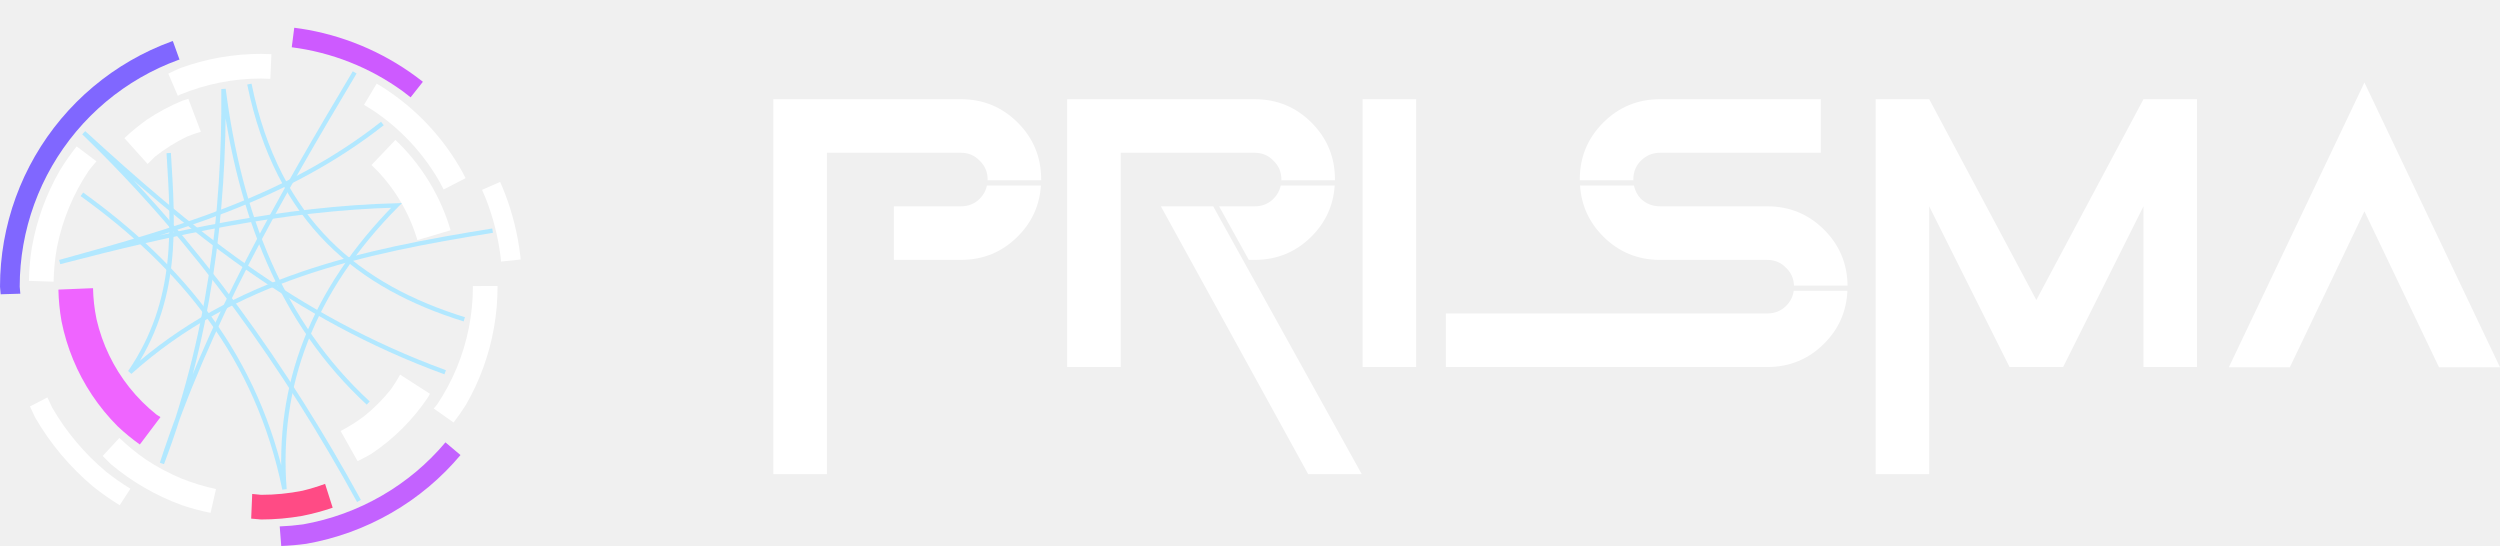
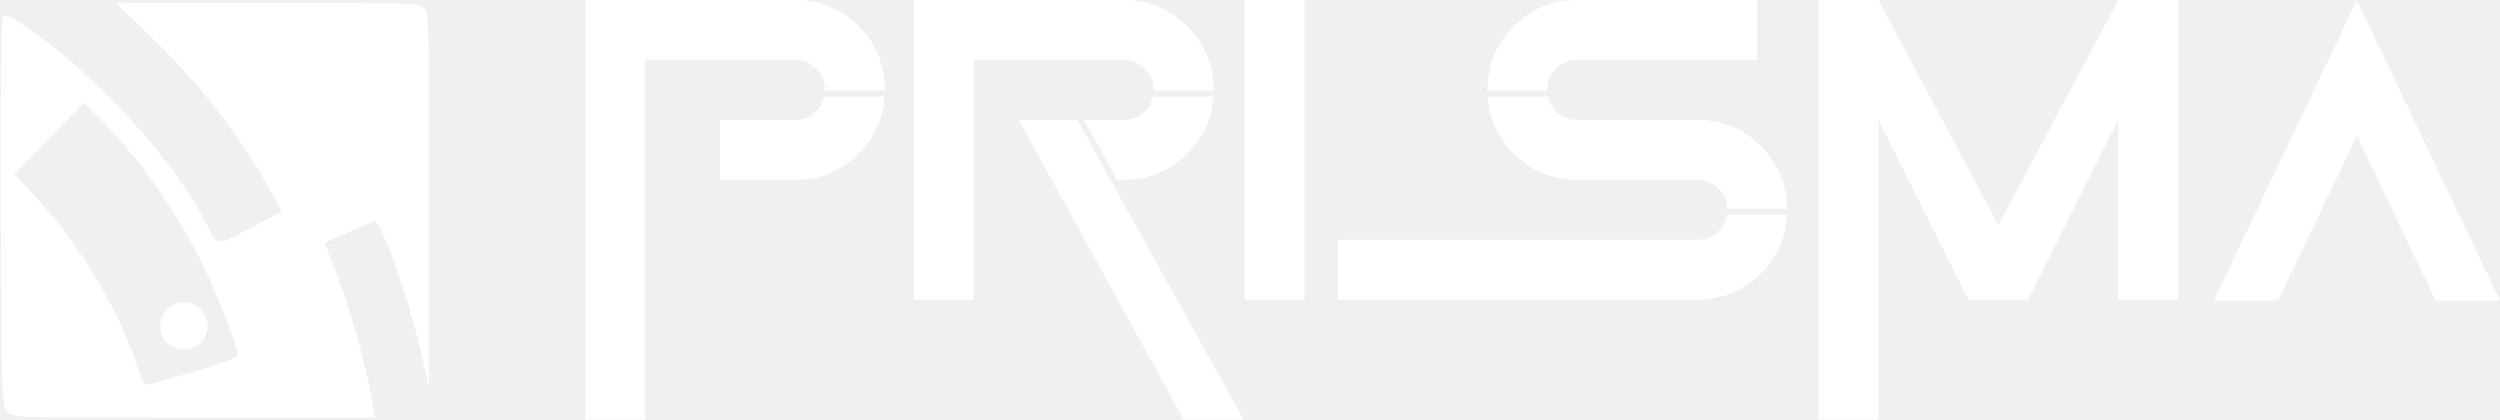
- <svg xmlns="http://www.w3.org/2000/svg" width="456.334mm" height="99.661mm" viewBox="0 0 456.334 99.661" version="1.1" id="svg1">
+ <svg xmlns="http://www.w3.org/2000/svg" xmlns:xlink="http://www.w3.org/1999/xlink" width="593.852mm" height="99.661mm" viewBox="0 0 593.852 99.661" version="1.1" id="svg1" xml:space="preserve">
  <defs id="defs1">
    <clipPath clipPathUnits="userSpaceOnUse" id="clipPath13">
      <path style="fill:none;stroke:#000000;stroke-width:0.265px;stroke-linecap:butt;stroke-linejoin:miter;stroke-opacity:1" d="m 539.454,212.771 82.8,22.582 1.004,83.804 18.065,23.084 1.505,33.622 -73.767,-9.535 -40.647,-57.207 10.538,-24.589 z" id="path13" />
    </clipPath>
    <clipPath clipPathUnits="userSpaceOnUse" id="clipPath1">
      <path style="fill:none;stroke:#000000;stroke-width:0.265px;stroke-linecap:butt;stroke-linejoin:miter;stroke-opacity:1" d="m 539.454,212.771 82.8,22.582 1.004,83.804 18.065,23.084 1.505,33.622 -73.767,-9.535 -40.647,-57.207 10.538,-24.589 z" id="path1" />
    </clipPath>
    <clipPath clipPathUnits="userSpaceOnUse" id="clipPath2">
      <path style="fill:none;stroke:#000000;stroke-width:0.265px;stroke-linecap:butt;stroke-linejoin:miter;stroke-opacity:1" d="m 539.454,212.771 82.8,22.582 1.004,83.804 18.065,23.084 1.505,33.622 -73.767,-9.535 -40.647,-57.207 10.538,-24.589 z" id="path2" />
    </clipPath>
    <clipPath clipPathUnits="userSpaceOnUse" id="clipPath12">
      <rect style="fill:none;stroke:#000000;stroke-width:1;stroke-linecap:round" id="rect12" width="98.356" height="166.603" x="441.098" y="212.771" ry="0.38" />
    </clipPath>
    <clipPath clipPathUnits="userSpaceOnUse" id="clipPath3">
      <rect style="fill:none;stroke:#000000;stroke-width:1;stroke-linecap:round" id="rect2" width="98.356" height="166.603" x="441.098" y="212.771" ry="0.38" />
    </clipPath>
    <clipPath clipPathUnits="userSpaceOnUse" id="clipPath14">
      <path style="fill:none;stroke:#000000;stroke-width:0.265px;stroke-linecap:butt;stroke-linejoin:miter;stroke-opacity:1" d="m 647.847,232.342 1.505,101.869 -34.625,-24.087 8.531,-40.145 -0.502,-50.684 z" id="path15" />
    </clipPath>
    <clipPath clipPathUnits="userSpaceOnUse" id="clipPath16">
      <path style="fill:none;stroke:#000000;stroke-width:0.265px;stroke-linecap:butt;stroke-linejoin:miter;stroke-opacity:1" d="m 764.77,218.291 7.025,78.785 -21.578,51.185 -107.389,-28.102 19.571,-67.244 42.153,-32.618 z" id="path17" />
    </clipPath>
    <clipPath clipPathUnits="userSpaceOnUse" id="clipPath4">
      <path style="fill:none;stroke:#000000;stroke-width:0.265px;stroke-linecap:butt;stroke-linejoin:miter;stroke-opacity:1" d="m 764.77,218.291 7.025,78.785 -21.578,51.185 -107.389,-28.102 19.571,-67.244 42.153,-32.618 z" id="path3" />
    </clipPath>
    <clipPath clipPathUnits="userSpaceOnUse" id="clipPath5">
      <path style="fill:none;stroke:#000000;stroke-width:0.265px;stroke-linecap:butt;stroke-linejoin:miter;stroke-opacity:1" d="m 764.77,218.291 7.025,78.785 -21.578,51.185 -107.389,-28.102 19.571,-67.244 42.153,-32.618 z" id="path4" />
    </clipPath>
    <clipPath clipPathUnits="userSpaceOnUse" id="clipPath18">
      <path style="fill:none;stroke:#000000;stroke-width:0.265px;stroke-linecap:butt;stroke-linejoin:miter;stroke-opacity:1" d="m 777.316,213.774 -14.553,46.669 10.036,22.582 -11.04,58.713 18.567,23.585 90.327,-24.589 31.614,-68.247 -26.596,-80.291 z" id="path19" />
    </clipPath>
+     <linearGradient id="linearGradient4">
+       <stop style="stop-color:#ffffff;stop-opacity:1;" offset="0.6" id="stop4" />
+       <stop style="stop-color:#ffffff;stop-opacity:0;" offset="1" id="stop5" />
+     </linearGradient>
+     <mask maskUnits="userSpaceOnUse" id="mask10">
+       <g id="g11">
+         <circle style="fill:#000000;stroke-width:0.57" id="circle10" cx="39.592" cy="39.312" r="38.703" />
+         <circle style="fill:url(#radialGradient11);stroke-width:0.57" id="circle11" cx="39.592" cy="39.312" r="38.703" />
+       </g>
+     </mask>
+     <radialGradient xlink:href="#linearGradient4" id="radialGradient11" gradientUnits="userSpaceOnUse" cx="39.592" cy="39.312" fx="39.592" fy="39.312" r="38.703" />
  </defs>
-   <g id="layer1" transform="translate(82.02087,-74.08333)">
-     <path id="path51" clip-path="url(#clipPath13)" style="font-size:123.472px;line-height:1.25;font-family:'Game Of Squids';-inkscape-font-specification:'Game Of Squids';letter-spacing:0px;word-spacing:0px;fill:#ffffff;stroke-width:0.265" d="m 593.734,281.122 -8.561,-15.434 h -15.072 l 42.444,77.17 h 15.434 l -31.009,-55.904 z" transform="matrix(0.6335037,0,0,0.6335037,-231.2828,-56.56948)" />
-     <path id="path54" clip-path="url(#clipPath13)" style="font-size:123.472px;line-height:1.25;font-family:'Game Of Squids';-inkscape-font-specification:'Game Of Squids';letter-spacing:0px;word-spacing:0px;fill:#ffffff;stroke-width:0.265" d="m 604.638,259.691 c -0.305,1.442 -0.997,2.721 -2.102,3.827 -1.447,1.447 -3.256,2.17 -5.426,2.17 h -10.238 l 8.561,15.434 h 1.677 c 6.431,0 11.897,-2.251 16.398,-6.753 4.093,-4.093 6.304,-8.991 6.676,-14.679 z" transform="matrix(0.6335037,0,0,0.6335037,-231.2828,-56.56948)" />
-     <path id="path49" clip-path="url(#clipPath13)" style="font-size:123.472px;line-height:1.25;font-family:'Game Of Squids';-inkscape-font-specification:'Game Of Squids';letter-spacing:0px;word-spacing:0px;fill:#ffffff;stroke-width:0.265" d="m 458.445,234.82 v 108.038 h 15.434 v -92.604 h 38.585 c 2.17,0 3.979,0.764 5.426,2.291 1.527,1.447 2.291,3.256 2.291,5.426 0,2.17 -0.764,4.019 -2.291,5.546 -1.447,1.447 -3.256,2.17 -5.426,2.17 h -19.292 v 15.434 h 19.292 c 6.431,0 11.897,-2.251 16.399,-6.753 4.502,-4.502 6.752,-9.968 6.752,-16.398 0,-6.431 -2.25,-11.897 -6.752,-16.399 -4.502,-4.502 -9.968,-6.752 -16.399,-6.752 z m 84.646,0 v 77.17 h 15.434 v -61.736 h 38.585 c 2.17,0 3.979,0.764 5.426,2.291 1.527,1.447 2.291,3.256 2.291,5.426 0,0.074 -0.018,0.141 -0.02,0.214 h 15.445 c 5.7e-4,-0.073 0.009,-0.142 0.009,-0.214 0,-6.431 -2.251,-11.897 -6.753,-16.399 -4.502,-4.502 -9.968,-6.752 -16.398,-6.752 z" transform="matrix(0.6335037,0,0,0.6335037,-231.2828,-56.56948)" />
-     <g id="g330" transform="matrix(0.6335004,0,0,0.6335004,-4256.15,-54.57549)">
-       <path d="m 6733.358,278.457 5.65,-0.591 a 75.226,75.226 0 0 0 -0.113,-1.241 75.226,75.226 0 0 0 -0.684,-4.492 75.226,75.226 0 0 0 -0.954,-4.443 75.226,75.226 0 0 0 -1.22,-4.378 75.226,75.226 0 0 0 -1.482,-4.295 75.226,75.226 0 0 0 -1.454,-3.509 l -5.214,2.285 a 69.548,69.548 0 0 1 0.994,2.298 69.548,69.548 0 0 1 1.48,4.111 69.548,69.548 0 0 1 1.219,4.196 69.548,69.548 0 0 1 0.953,4.264 69.548,69.548 0 0 1 0.684,4.316 69.548,69.548 0 0 1 0.14,1.481 z" style="fill:#ffffff;fill-opacity:1;stroke:none;stroke-linecap:round" id="path197-9" />
-       <path d="m 6669.588,354.771 0.439,5.639 a 75.226,75.226 0 0 0 7.254,-0.635 75.226,75.226 0 0 0 12.666,-3.394 75.226,75.226 0 0 0 11.884,-5.542 75.226,75.226 0 0 0 10.742,-7.521 75.226,75.226 0 0 0 9.105,-9.105 l -4.337,-3.662 a 69.548,69.548 0 0 1 -8.418,8.418 69.548,69.548 0 0 1 -9.931,6.954 69.548,69.548 0 0 1 -10.987,5.124 69.548,69.548 0 0 1 -11.71,3.138 69.548,69.548 0 0 1 -6.707,0.587 z" style="fill:#c362ff;fill-opacity:1;stroke:none;stroke-linecap:round" id="path195-38" />
-       <path d="m 6602.651,317.601 -5.026,2.604 a 75.226,75.226 0 0 0 1.445,3.1 75.226,75.226 0 0 0 7.521,10.741 75.226,75.226 0 0 0 9.272,9.272 75.226,75.226 0 0 0 7.626,5.34 l 3.074,-4.752 a 69.548,69.548 0 0 1 -7.051,-4.937 69.548,69.548 0 0 1 -8.572,-8.572 69.548,69.548 0 0 1 -6.954,-9.931 69.548,69.548 0 0 1 -1.336,-2.865 z" style="fill:#ffffff;fill-opacity:1;stroke:none;stroke-linecap:round" id="path193-19" />
-       <path d="m 6594.847,287.717 a 69.548,69.548 0 0 1 -0.177,-2.024 69.548,69.548 0 0 1 1.057,-12.077 69.548,69.548 0 0 1 3.138,-11.71 69.548,69.548 0 0 1 5.123,-10.987 69.548,69.548 0 0 1 6.954,-9.931 69.548,69.548 0 0 1 8.572,-8.573 69.548,69.548 0 0 1 9.931,-6.954 69.548,69.548 0 0 1 10.988,-5.123 69.548,69.548 0 0 1 0.281,-0.075 l -1.919,-5.341 a 75.226,75.226 0 0 0 -0.304,0.082 75.226,75.226 0 0 0 -11.884,5.542 75.226,75.226 0 0 0 -10.741,7.521 75.226,75.226 0 0 0 -9.272,9.272 75.226,75.226 0 0 0 -7.521,10.741 75.226,75.226 0 0 0 -5.542,11.884 75.226,75.226 0 0 0 -3.394,12.666 75.226,75.226 0 0 0 -1.143,13.063 75.226,75.226 0 0 0 0.192,2.19 z" style="fill:#8067ff;fill-opacity:1;stroke:none;stroke-linecap:round" id="path192-6" />
-       <path d="m 6673.776,211.09 -0.72,5.622 a 69.548,69.548 0 0 1 4.195,0.664 69.548,69.548 0 0 1 4.264,0.953 69.548,69.548 0 0 1 4.196,1.219 69.548,69.548 0 0 1 4.111,1.48 69.548,69.548 0 0 1 4.01,1.735 69.548,69.548 0 0 1 3.893,1.984 69.548,69.548 0 0 1 3.761,2.224 69.548,69.548 0 0 1 3.613,2.456 69.548,69.548 0 0 1 2.204,1.71 l 3.533,-4.474 a 75.226,75.226 0 0 0 -0.224,-0.187 75.226,75.226 0 0 0 -3.66,-2.693 75.226,75.226 0 0 0 -3.816,-2.468 75.226,75.226 0 0 0 -3.958,-2.232 75.226,75.226 0 0 0 -4.085,-1.989 75.226,75.226 0 0 0 -4.198,-1.739 75.226,75.226 0 0 0 -4.296,-1.483 75.226,75.226 0 0 0 -4.377,-1.22 75.226,75.226 0 0 0 -4.443,-0.953 75.226,75.226 0 0 0 -4.002,-0.609 z" style="fill:#cd5aff;fill-opacity:1;stroke:none;stroke-linecap:round" id="path179-5" />
-       <path d="m 6716.827,257.685 6.309,-3.26 a 68.139,68.139 0 0 0 -0.794,-1.559 68.139,68.139 0 0 0 -2.179,-3.685 68.139,68.139 0 0 0 -2.406,-3.54 68.139,68.139 0 0 0 -2.624,-3.382 68.139,68.139 0 0 0 -2.831,-3.211 68.139,68.139 0 0 0 -3.027,-3.027 68.139,68.139 0 0 0 -3.211,-2.831 68.139,68.139 0 0 0 -3.383,-2.624 68.139,68.139 0 0 0 -3.54,-2.406 68.139,68.139 0 0 0 -1.625,-0.961 l -3.635,6.094 a 61.032,61.032 0 0 1 2.657,1.653 61.032,61.032 0 0 1 3.246,2.326 61.032,61.032 0 0 1 3.087,2.534 61.032,61.032 0 0 1 2.915,2.73 61.032,61.032 0 0 1 2.73,2.915 61.032,61.032 0 0 1 2.534,3.087 61.032,61.032 0 0 1 2.326,3.247 61.032,61.032 0 0 1 2.109,3.392 61.032,61.032 0 0 1 1.341,2.508 z" style="fill:#ffffff;fill-opacity:1;stroke:none;stroke-width:0.98;stroke-linecap:round" id="path263-73" />
-       <path d="m 6713.976,320.804 5.704,4.025 a 68.139,68.139 0 0 0 3.548,-5.066 68.139,68.139 0 0 0 5.02,-10.765 68.139,68.139 0 0 0 3.074,-11.473 68.139,68.139 0 0 0 1.035,-11.832 68.139,68.139 0 0 0 -0.01,-0.199 l -7.106,0.021 a 61.032,61.032 0 0 1 0.01,0.179 61.032,61.032 0 0 1 -1.173,11.907 61.032,61.032 0 0 1 -3.473,11.449 61.032,61.032 0 0 1 -5.64,10.551 61.032,61.032 0 0 1 -0.988,1.204 z" style="fill:#ffffff;fill-opacity:1;stroke:none;stroke-width:0.98;stroke-linecap:round" id="path261-1" />
-       <path d="m 6661.663,345.415 -0.299,7.109 a 68.139,68.139 0 0 0 2.854,0.25 68.139,68.139 0 0 0 11.832,-1.035 68.139,68.139 0 0 0 8.798,-2.357 l -2.188,-6.869 a 61.032,61.032 0 0 1 -6.535,1.982 61.032,61.032 0 0 1 -11.907,1.173 61.032,61.032 0 0 1 -2.555,-0.252 z" style="fill:#ff4b85;fill-opacity:1;stroke:none;stroke-width:0.98;stroke-linecap:round" id="path259-0" />
-       <path d="m 6623.396,329.272 -4.813,5.196 a 68.139,68.139 0 0 0 2.364,2.364 68.139,68.139 0 0 0 9.73,6.813 68.139,68.139 0 0 0 10.765,5.019 68.139,68.139 0 0 0 8.224,2.203 l 1.563,-6.863 a 61.032,61.032 0 0 1 -9.838,-2.984 61.032,61.032 0 0 1 -10.552,-5.64 61.032,61.032 0 0 1 -7.443,-6.109 z" style="fill:#ffffff;fill-opacity:1;stroke:none;stroke-width:0.98;stroke-linecap:round" id="path257-6" />
-       <path d="m 6616.776,249.578 -5.694,-4.302 a 68.139,68.139 0 0 0 -4.815,6.877 68.139,68.139 0 0 0 -5.02,10.765 68.139,68.139 0 0 0 -3.074,11.473 68.139,68.139 0 0 0 -0.843,9.633 l 7.109,0.23 a 61.032,61.032 0 0 1 0.979,-9.937 61.032,61.032 0 0 1 3.473,-11.449 61.032,61.032 0 0 1 5.64,-10.551 61.032,61.032 0 0 1 2.246,-2.737 z" style="fill:#ffffff;fill-opacity:1;stroke:none;stroke-width:0.98;stroke-linecap:round" id="path254-2" />
-       <path d="m 6667.196,218.706 a 68.139,68.139 0 0 0 -2.978,-0.093 68.139,68.139 0 0 0 -11.832,1.035 68.139,68.139 0 0 0 -11.473,3.074 68.139,68.139 0 0 0 -3.417,1.594 l 2.734,6.388 a 61.032,61.032 0 0 1 0.632,-0.338 61.032,61.032 0 0 1 11.45,-3.473 61.032,61.032 0 0 1 11.907,-1.173 61.032,61.032 0 0 1 2.668,0.087 z" style="fill:#ffffff;fill-opacity:1;stroke:none;stroke-width:0.98;stroke-linecap:round" id="path241-4" />
-       <path d="m 6709.241,272.273 9.572,-2.832 a 59.166,59.166 0 0 0 -0.962,-3.032 59.166,59.166 0 0 0 -1.482,-3.758 59.166,59.166 0 0 0 -1.735,-3.648 59.166,59.166 0 0 0 -1.98,-3.522 59.166,59.166 0 0 0 -2.215,-3.378 59.166,59.166 0 0 0 -2.441,-3.219 59.166,59.166 0 0 0 -2.655,-3.045 59.166,59.166 0 0 0 -2.422,-2.422 l -6.894,7.23 a 49.178,49.178 0 0 1 2.126,2.126 49.178,49.178 0 0 1 2.399,2.787 49.178,49.178 0 0 1 2.184,2.959 49.178,49.178 0 0 1 1.956,3.114 49.178,49.178 0 0 1 1.719,3.251 49.178,49.178 0 0 1 1.471,3.371 49.178,49.178 0 0 1 1.214,3.471 49.178,49.178 0 0 1 0.147,0.547 z" style="fill:#ffffff;fill-opacity:1;stroke:none;stroke-width:0.969;stroke-linecap:round" id="path303-9" />
-       <path d="m 6687.142,327.28 4.886,8.688 a 59.166,59.166 0 0 0 4.003,-2.139 59.166,59.166 0 0 0 8.966,-7.358 59.166,59.166 0 0 0 7.358,-8.965 59.166,59.166 0 0 0 0.51,-0.954 l -8.581,-5.51 a 49.178,49.178 0 0 1 -2.674,4.256 49.178,49.178 0 0 1 -7.787,7.787 49.178,49.178 0 0 1 -6.68,4.197 z" style="fill:#ffffff;fill-opacity:1;stroke:none;stroke-width:0.969;stroke-linecap:round" id="path301-8" />
-       <path d="m 6615.796,286.123 -9.976,0.411 a 59.166,59.166 0 0 0 0.898,9.114 59.166,59.166 0 0 0 3.367,11.099 59.166,59.166 0 0 0 5.467,10.229 59.166,59.166 0 0 0 7.358,8.965 59.166,59.166 0 0 0 6.371,5.228 l 5.95,-7.896 a 49.178,49.178 0 0 1 -1.146,-0.72 49.178,49.178 0 0 1 -7.787,-7.787 49.178,49.178 0 0 1 -5.859,-9.324 49.178,49.178 0 0 1 -3.637,-10.395 49.178,49.178 0 0 1 -1.006,-8.926 z" style="fill:#ef64ff;fill-opacity:1;stroke:none;stroke-width:0.969;stroke-linecap:round" id="path298-0" />
-       <path d="m 6643.265,231.577 a 59.166,59.166 0 0 0 -1.689,0.513 59.166,59.166 0 0 0 -10.229,5.467 59.166,59.166 0 0 0 -6.504,5.337 l 6.68,7.441 a 49.178,49.178 0 0 1 2.032,-2.032 49.178,49.178 0 0 1 9.325,-5.859 49.178,49.178 0 0 1 3.982,-1.394 z" style="fill:#ffffff;fill-opacity:1;stroke:none;stroke-width:0.969;stroke-linecap:round" id="path289-4" />
-       <g id="g71-8" transform="translate(6353.379,-3.146053)">
-         <path style="opacity:1;fill:none;stroke:#b2e8ff;stroke-width:1.265;stroke-linecap:butt;stroke-linejoin:miter;stroke-dasharray:none;stroke-opacity:1" d="m 341.71,322.371 c -25.091,-23.165 -37.076,-54.523 -41.694,-90.484 0.298,36.187 -4.225,72.196 -17.742,107.871 13.276,-40.825 34.213,-76.863 55.532,-112.661" id="path304-5" />
-         <path style="opacity:1;fill:none;stroke:#b2e8ff;stroke-width:1.265;stroke-linecap:butt;stroke-linejoin:miter;stroke-dasharray:none;stroke-opacity:1" d="m 377.548,272.694 c -37.36,6.021 -74.194,13.622 -104.5,40.806 14.176,-20.717 12.476,-41.945 11.177,-63.161" id="path305-4" />
-         <path style="opacity:1;fill:none;stroke:#b2e8ff;stroke-width:1.265;stroke-linecap:butt;stroke-linejoin:miter;stroke-dasharray:none;stroke-opacity:1" d="m 259.21,262.226 c 28.714,20.652 50.62,46.948 58.371,84.984 -2.314,-29.778 7.942,-57.139 32.29,-81.79 -32.349,0.842 -64.699,7.86 -97.048,16.323 32.485,-8.986 64.986,-17.925 92.968,-39.919" id="path306-7" />
-         <path style="opacity:1;fill:none;stroke:#b2e8ff;stroke-width:1.265;stroke-linecap:butt;stroke-linejoin:miter;stroke-dasharray:none;stroke-opacity:1" d="m 363.887,313.5 c -43.685,-15.958 -74.594,-41.953 -104.145,-69.016 32.838,31.747 58.244,67.694 79.306,106.097" id="path307-1" />
-         <path style="opacity:1;fill:none;stroke:#b2e8ff;stroke-width:1.265;stroke-linecap:butt;stroke-linejoin:miter;stroke-dasharray:none;stroke-opacity:1" d="m 369.387,298.242 c -30.131,-9.348 -53.752,-27.78 -61.919,-67.774" id="path308-1" />
-       </g>
+   <g id="layer1" transform="translate(81.92744,-74.08334)">
+     <path style="fill:#ffffff;fill-opacity:1;stroke-width:0.684;-inkscape-stroke:none" d="M 6.264,369.56 C 1.504,364.302 1.276,357.07 0.66,191.806 0.288,92.087 1.011,17.984 2.377,15.855 4.303,12.852 7.287,13.809 18.619,21.064 79.535,60.061 153.97,140.08 184.365,199.241 c 11.567,22.515 9.326,22.216 40.658,5.41 l 27.858,-14.943 -9.526,-17.372 C 216.156,122.734 178.849,74.688 134.206,31.772 L 103.866,2.604 h 136.486 c 128.918,0 136.725,0.264 140.796,4.763 3.921,4.333 4.293,19.914 4.124,172.545 l -0.187,167.782 -6.547,-28.649 C 365.834,263.447 341.66,196.111 335.341,198.718 c -7.642,3.153 -42.42,18.516 -43.29,19.123 -0.523,0.365 2.558,9.221 6.846,19.681 14.697,35.851 30.324,91.018 35.819,126.451 l 1.717,11.069 H 173.829 c -161.988,0 -162.622,-0.021 -167.565,-5.481 z M 175.15,333.327 c 23.158,-6.767 38.416,-12.525 38.416,-14.499 0,-7.533 -17.079,-51.464 -31.4,-80.77 C 158.292,189.207 121.433,137.189 87.299,104.178 L 75.18,92.458 43.921,124.471 12.661,156.484 33.651,178.659 c 36.923,39.007 72.809,98.987 89.091,148.909 4.478,13.731 7.252,18.672 10.084,17.962 2.149,-0.538 21.194,-6.03 42.322,-12.204 z" id="path9" transform="matrix(0.2645833,0,0,0.2645833,-81.92744,74.08334)" />
+     <g id="g7" transform="matrix(1.456129,0,0,1.456129,-29.04446,-60.15666)">
+       <path id="path51" clip-path="url(#clipPath13)" style="font-size:123.472px;line-height:1.25;font-family:'Game Of Squids';-inkscape-font-specification:'Game Of Squids';letter-spacing:0px;word-spacing:0px;fill:#ffffff;stroke-width:0.265" d="m 593.734,281.122 -8.561,-15.434 h -15.072 l 42.444,77.17 h 15.434 l -31.009,-55.904 z" transform="matrix(0.6335037,0,0,0.6335037,-231.2828,-56.56948)" />
+       <path id="path54" clip-path="url(#clipPath13)" style="font-size:123.472px;line-height:1.25;font-family:'Game Of Squids';-inkscape-font-specification:'Game Of Squids';letter-spacing:0px;word-spacing:0px;fill:#ffffff;stroke-width:0.265" d="m 604.638,259.691 c -0.305,1.442 -0.997,2.721 -2.102,3.827 -1.447,1.447 -3.256,2.17 -5.426,2.17 h -10.238 l 8.561,15.434 h 1.677 c 6.431,0 11.897,-2.251 16.398,-6.753 4.093,-4.093 6.304,-8.991 6.676,-14.679 z" transform="matrix(0.6335037,0,0,0.6335037,-231.2828,-56.56948)" />
+       <path id="path49" clip-path="url(#clipPath13)" style="font-size:123.472px;line-height:1.25;font-family:'Game Of Squids';-inkscape-font-specification:'Game Of Squids';letter-spacing:0px;word-spacing:0px;fill:#ffffff;stroke-width:0.265" d="m 458.445,234.82 v 108.038 h 15.434 v -92.604 h 38.585 c 2.17,0 3.979,0.764 5.426,2.291 1.527,1.447 2.291,3.256 2.291,5.426 0,2.17 -0.764,4.019 -2.291,5.546 -1.447,1.447 -3.256,2.17 -5.426,2.17 h -19.292 v 15.434 h 19.292 c 6.431,0 11.897,-2.251 16.399,-6.753 4.502,-4.502 6.752,-9.968 6.752,-16.398 0,-6.431 -2.25,-11.897 -6.752,-16.399 -4.502,-4.502 -9.968,-6.752 -16.399,-6.752 z m 84.646,0 v 77.17 h 15.434 v -61.736 h 38.585 c 2.17,0 3.979,0.764 5.426,2.291 1.527,1.447 2.291,3.256 2.291,5.426 0,0.074 -0.018,0.141 -0.02,0.214 h 15.445 c 5.7e-4,-0.073 0.009,-0.142 0.009,-0.214 0,-6.431 -2.251,-11.897 -6.753,-16.399 -4.502,-4.502 -9.968,-6.752 -16.398,-6.752 z" transform="matrix(0.6335037,0,0,0.6335037,-231.2828,-56.56948)" />
+       <path id="path58" clip-path="url(#clipPath12)" style="font-size:123.472px;line-height:1.25;font-family:'Game Of Squids';-inkscape-font-specification:'Game Of Squids';letter-spacing:0px;word-spacing:0px;fill:#ffffff;stroke-width:0.265" d="m 535.538,259.691 h -15.546 c -0.305,1.442 -0.997,2.721 -2.102,3.827 -1.447,1.447 -3.256,2.17 -5.426,2.17 h -19.292 v 15.434 h 19.292 c 6.431,0 11.897,-2.251 16.399,-6.753 4.093,-4.093 6.304,-8.991 6.676,-14.679 z" transform="matrix(0.6335037,0,0,0.6335037,-231.2828,-56.56948)" />
+       <path id="path56" clip-path="url(#clipPath12)" style="font-size:123.472px;line-height:1.25;font-family:'Game Of Squids';-inkscape-font-specification:'Game Of Squids';letter-spacing:0px;word-spacing:0px;fill:#ffffff;stroke-width:0.265" d="m 458.445,234.82 v 108.038 h 15.434 v -92.604 h 38.585 c 2.17,0 3.979,0.764 5.426,2.291 1.527,1.447 2.291,3.256 2.291,5.426 0,0.074 -0.018,0.141 -0.02,0.214 h 15.444 c 5.8e-4,-0.073 0.009,-0.142 0.009,-0.214 0,-6.431 -2.25,-11.897 -6.752,-16.399 -4.502,-4.502 -9.968,-6.752 -16.399,-6.752 z m 84.646,0 v 77.17 h 15.434 v -61.736 h 38.585 c 2.17,0 3.979,0.764 5.426,2.291 1.527,1.447 2.291,3.256 2.291,5.426 0,2.17 -0.763,4.019 -2.291,5.546 -1.447,1.447 -3.256,2.17 -5.426,2.17 h -27.01 l 42.444,77.17 h 15.434 l -34.244,-61.736 h 3.376 c 6.431,0 11.897,-2.251 16.398,-6.753 4.502,-4.502 6.753,-9.968 6.753,-16.398 0,-6.431 -2.251,-11.897 -6.753,-16.399 -4.502,-4.502 -9.968,-6.752 -16.398,-6.752 z" transform="matrix(0.6335037,0,0,0.6335037,-231.2828,-56.56948)" />
+       <path style="font-size:123.472px;line-height:1.25;font-family:'Game Of Squids';-inkscape-font-specification:'Game Of Squids';letter-spacing:0px;word-spacing:0px;fill:#ffffff;stroke-width:0.265" d="m 473.879,342.858 h -15.434 v -108.038 h 54.019 q 9.646,0 16.399,6.752 6.752,6.752 6.752,16.399 0,9.646 -6.752,16.399 -6.752,6.752 -16.399,6.752 h -19.293 v -15.434 h 19.293 q 3.256,0 5.426,-2.17 2.291,-2.291 2.291,-5.547 0,-3.256 -2.291,-5.426 -2.17,-2.291 -5.426,-2.291 h -38.585 z m 84.646,-30.868 h -15.434 v -77.17 h 54.019 q 9.646,0 16.399,6.752 6.752,6.752 6.752,16.399 0,9.646 -6.752,16.399 -6.752,6.752 -16.399,6.752 h -3.376 l 34.244,61.736 h -15.434 l -42.444,-77.17 h 27.009 q 3.256,0 5.426,-2.17 2.291,-2.291 2.291,-5.547 0,-3.256 -2.291,-5.426 -2.17,-2.291 -5.426,-2.291 h -38.585 z m 85.128,0 h -15.434 v -77.17 h 15.434 z m 101.165,0 h -92.604 v -15.434 h 92.604 q 3.256,0 5.426,-2.17 2.291,-2.291 2.291,-5.547 0,-3.256 -2.291,-5.426 -2.17,-2.291 -5.426,-2.291 h -30.868 q -9.646,0 -16.399,-6.752 -6.752,-6.752 -6.752,-16.399 0,-9.646 6.752,-16.399 6.752,-6.752 16.399,-6.752 h 46.302 v 15.434 h -46.302 q -3.256,0 -5.547,2.291 -2.17,2.17 -2.17,5.426 0,3.256 2.17,5.547 2.291,2.17 5.547,2.17 h 30.868 q 9.646,0 16.399,6.752 6.752,6.752 6.752,16.399 0,9.646 -6.752,16.399 -6.752,6.752 -16.399,6.752 z m 46.664,-46.302 v 77.17 h -15.434 v -108.038 h 15.434 l 30.868,57.877 30.868,-57.877 h 15.434 v 77.17 h -15.434 v -46.302 l -23.151,46.302 h -15.434 z" id="path14" aria-label="prism" clip-path="url(#clipPath14)" transform="matrix(0.6335037,0,0,0.6335037,-231.2828,-56.56948)" />
+       <path id="path65" clip-path="url(#clipPath16)" style="font-size:123.472px;line-height:1.25;font-family:'Game Of Squids';-inkscape-font-specification:'Game Of Squids';letter-spacing:0px;word-spacing:0px;fill:#ffffff;stroke-width:0.265" d="m 767.916,290.026 h -15.471 c -0.233,1.664 -0.961,3.119 -2.201,4.359 -1.447,1.447 -3.256,2.17 -5.426,2.17 h -92.604 v 15.434 h 92.604 c 6.431,0 11.897,-2.251 16.398,-6.753 4.219,-4.219 6.435,-9.297 6.7,-15.211 z" transform="matrix(0.6335037,0,0,0.6335037,-231.2828,-56.56948)" />
+       <path id="path67" clip-path="url(#clipPath16)" style="font-size:123.472px;line-height:1.25;font-family:'Game Of Squids';-inkscape-font-specification:'Game Of Squids';letter-spacing:0px;word-spacing:0px;fill:#ffffff;stroke-width:0.265" d="m 690.876,259.691 c 0.372,5.687 2.583,10.586 6.676,14.679 4.502,4.502 9.968,6.753 16.399,6.753 h 30.868 c 2.17,0 3.979,0.763 5.426,2.291 1.451,1.375 2.204,3.08 2.276,5.108 h 15.435 c -0.074,-6.291 -2.313,-11.655 -6.739,-16.081 -4.502,-4.502 -9.968,-6.753 -16.398,-6.753 h -30.868 c -2.17,0 -4.02,-0.723 -5.547,-2.17 -1.047,-1.105 -1.702,-2.385 -1.992,-3.827 z" transform="matrix(0.6335037,0,0,0.6335037,-231.2828,-56.56948)" />
+       <path id="path63" clip-path="url(#clipPath16)" style="font-size:123.472px;line-height:1.25;font-family:'Game Of Squids';-inkscape-font-specification:'Game Of Squids';letter-spacing:0px;word-spacing:0px;fill:#ffffff;stroke-width:0.265" d="m 713.95,234.82 c -6.431,0 -11.897,2.25 -16.399,6.752 -4.502,4.502 -6.752,9.968 -6.752,16.399 0,0.073 0.009,0.142 0.009,0.214 h 15.443 c -0.002,-0.073 -0.019,-0.14 -0.019,-0.214 0,-2.17 0.723,-3.979 2.17,-5.426 1.527,-1.527 3.377,-2.291 5.547,-2.291 h 46.302 v -15.434 z" transform="matrix(0.6335037,0,0,0.6335037,-231.2828,-56.56948)" />
+       <path style="font-size:123.472px;line-height:1.25;font-family:'Game Of Squids';-inkscape-font-specification:'Game Of Squids';letter-spacing:0px;word-spacing:0px;fill:#ffffff;stroke-width:0.265" d="m 473.879,342.858 h -15.434 v -108.038 h 54.019 q 9.646,0 16.399,6.752 6.752,6.752 6.752,16.399 0,9.646 -6.752,16.399 -6.752,6.752 -16.399,6.752 h -19.293 v -15.434 h 19.293 q 3.256,0 5.426,-2.17 2.291,-2.291 2.291,-5.547 0,-3.256 -2.291,-5.426 -2.17,-2.291 -5.426,-2.291 h -38.585 z m 84.646,-30.868 h -15.434 v -77.17 h 54.019 q 9.646,0 16.399,6.752 6.752,6.752 6.752,16.399 0,9.646 -6.752,16.399 -6.752,6.752 -16.399,6.752 h -3.376 l 34.244,61.736 h -15.434 l -42.444,-77.17 h 27.009 q 3.256,0 5.426,-2.17 2.291,-2.291 2.291,-5.547 0,-3.256 -2.291,-5.426 -2.17,-2.291 -5.426,-2.291 h -38.585 z m 85.128,0 h -15.434 v -77.17 h 15.434 z m 101.165,0 h -92.604 v -15.434 h 92.604 q 3.256,0 5.426,-2.17 2.291,-2.291 2.291,-5.547 0,-3.256 -2.291,-5.426 -2.17,-2.291 -5.426,-2.291 h -30.868 q -9.646,0 -16.399,-6.752 -6.752,-6.752 -6.752,-16.399 0,-9.646 6.752,-16.399 6.752,-6.752 16.399,-6.752 h 46.302 v 15.434 h -46.302 q -3.256,0 -5.547,2.291 -2.17,2.17 -2.17,5.426 0,3.256 2.17,5.547 2.291,2.17 5.547,2.17 h 30.868 q 9.646,0 16.399,6.752 6.752,6.752 6.752,16.399 0,9.646 -6.752,16.399 -6.752,6.752 -16.399,6.752 z m 46.664,-46.302 v 77.17 h -15.434 v -108.038 h 15.434 l 30.868,57.877 30.868,-57.877 h 15.434 v 77.17 h -15.434 v -46.302 l -23.151,46.302 h -15.434 z" id="path18" aria-label="prism" clip-path="url(#clipPath18)" transform="matrix(0.6335037,0,0,0.6335037,-231.2828,-56.56948)" />
+       <path style="font-size:79.19px;line-height:0.55;font-family:'Game Of Squids';-inkscape-font-specification:'Game Of Squids';text-align:center;letter-spacing:0px;word-spacing:0px;text-anchor:middle;fill:#ffffff;stroke-width:0.389" d="m 324.82,141.216 23.346,-49.027 23.346,49.027 h -10.506 l -12.84,-26.848 -12.84,26.848 z" id="text283" aria-label="A" />
    </g>
-     <path id="path58" clip-path="url(#clipPath12)" style="font-size:123.472px;line-height:1.25;font-family:'Game Of Squids';-inkscape-font-specification:'Game Of Squids';letter-spacing:0px;word-spacing:0px;fill:#ffffff;stroke-width:0.265" d="m 535.538,259.691 h -15.546 c -0.305,1.442 -0.997,2.721 -2.102,3.827 -1.447,1.447 -3.256,2.17 -5.426,2.17 h -19.292 v 15.434 h 19.292 c 6.431,0 11.897,-2.251 16.399,-6.753 4.093,-4.093 6.304,-8.991 6.676,-14.679 z" transform="matrix(0.6335037,0,0,0.6335037,-231.2828,-56.56948)" />
-     <path id="path56" clip-path="url(#clipPath12)" style="font-size:123.472px;line-height:1.25;font-family:'Game Of Squids';-inkscape-font-specification:'Game Of Squids';letter-spacing:0px;word-spacing:0px;fill:#ffffff;stroke-width:0.265" d="m 458.445,234.82 v 108.038 h 15.434 v -92.604 h 38.585 c 2.17,0 3.979,0.764 5.426,2.291 1.527,1.447 2.291,3.256 2.291,5.426 0,0.074 -0.018,0.141 -0.02,0.214 h 15.444 c 5.8e-4,-0.073 0.009,-0.142 0.009,-0.214 0,-6.431 -2.25,-11.897 -6.752,-16.399 -4.502,-4.502 -9.968,-6.752 -16.399,-6.752 z m 84.646,0 v 77.17 h 15.434 v -61.736 h 38.585 c 2.17,0 3.979,0.764 5.426,2.291 1.527,1.447 2.291,3.256 2.291,5.426 0,2.17 -0.763,4.019 -2.291,5.546 -1.447,1.447 -3.256,2.17 -5.426,2.17 h -27.01 l 42.444,77.17 h 15.434 l -34.244,-61.736 h 3.376 c 6.431,0 11.897,-2.251 16.398,-6.753 4.502,-4.502 6.753,-9.968 6.753,-16.398 0,-6.431 -2.251,-11.897 -6.753,-16.399 -4.502,-4.502 -9.968,-6.752 -16.398,-6.752 z" transform="matrix(0.6335037,0,0,0.6335037,-231.2828,-56.56948)" />
-     <path style="font-size:123.472px;line-height:1.25;font-family:'Game Of Squids';-inkscape-font-specification:'Game Of Squids';letter-spacing:0px;word-spacing:0px;fill:#ffffff;stroke-width:0.265" d="m 473.879,342.858 h -15.434 v -108.038 h 54.019 q 9.646,0 16.399,6.752 6.752,6.752 6.752,16.399 0,9.646 -6.752,16.399 -6.752,6.752 -16.399,6.752 h -19.293 v -15.434 h 19.293 q 3.256,0 5.426,-2.17 2.291,-2.291 2.291,-5.547 0,-3.256 -2.291,-5.426 -2.17,-2.291 -5.426,-2.291 h -38.585 z m 84.646,-30.868 h -15.434 v -77.17 h 54.019 q 9.646,0 16.399,6.752 6.752,6.752 6.752,16.399 0,9.646 -6.752,16.399 -6.752,6.752 -16.399,6.752 h -3.376 l 34.244,61.736 h -15.434 l -42.444,-77.17 h 27.009 q 3.256,0 5.426,-2.17 2.291,-2.291 2.291,-5.547 0,-3.256 -2.291,-5.426 -2.17,-2.291 -5.426,-2.291 h -38.585 z m 85.128,0 h -15.434 v -77.17 h 15.434 z m 101.165,0 h -92.604 v -15.434 h 92.604 q 3.256,0 5.426,-2.17 2.291,-2.291 2.291,-5.547 0,-3.256 -2.291,-5.426 -2.17,-2.291 -5.426,-2.291 h -30.868 q -9.646,0 -16.399,-6.752 -6.752,-6.752 -6.752,-16.399 0,-9.646 6.752,-16.399 6.752,-6.752 16.399,-6.752 h 46.302 v 15.434 h -46.302 q -3.256,0 -5.547,2.291 -2.17,2.17 -2.17,5.426 0,3.256 2.17,5.547 2.291,2.17 5.547,2.17 h 30.868 q 9.646,0 16.399,6.752 6.752,6.752 6.752,16.399 0,9.646 -6.752,16.399 -6.752,6.752 -16.399,6.752 z m 46.664,-46.302 v 77.17 h -15.434 v -108.038 h 15.434 l 30.868,57.877 30.868,-57.877 h 15.434 v 77.17 h -15.434 v -46.302 l -23.151,46.302 h -15.434 z" id="path14" aria-label="prism" clip-path="url(#clipPath14)" transform="matrix(0.6335037,0,0,0.6335037,-231.2828,-56.56948)" />
-     <path id="path65" clip-path="url(#clipPath16)" style="font-size:123.472px;line-height:1.25;font-family:'Game Of Squids';-inkscape-font-specification:'Game Of Squids';letter-spacing:0px;word-spacing:0px;fill:#ffffff;stroke-width:0.265" d="m 767.916,290.026 h -15.471 c -0.233,1.664 -0.961,3.119 -2.201,4.359 -1.447,1.447 -3.256,2.17 -5.426,2.17 h -92.604 v 15.434 h 92.604 c 6.431,0 11.897,-2.251 16.398,-6.753 4.219,-4.219 6.435,-9.297 6.7,-15.211 z" transform="matrix(0.6335037,0,0,0.6335037,-231.2828,-56.56948)" />
-     <path id="path67" clip-path="url(#clipPath16)" style="font-size:123.472px;line-height:1.25;font-family:'Game Of Squids';-inkscape-font-specification:'Game Of Squids';letter-spacing:0px;word-spacing:0px;fill:#ffffff;stroke-width:0.265" d="m 690.876,259.691 c 0.372,5.687 2.583,10.586 6.676,14.679 4.502,4.502 9.968,6.753 16.399,6.753 h 30.868 c 2.17,0 3.979,0.763 5.426,2.291 1.451,1.375 2.204,3.08 2.276,5.108 h 15.435 c -0.074,-6.291 -2.313,-11.655 -6.739,-16.081 -4.502,-4.502 -9.968,-6.753 -16.398,-6.753 h -30.868 c -2.17,0 -4.02,-0.723 -5.547,-2.17 -1.047,-1.105 -1.702,-2.385 -1.992,-3.827 z" transform="matrix(0.6335037,0,0,0.6335037,-231.2828,-56.56948)" />
-     <path id="path63" clip-path="url(#clipPath16)" style="font-size:123.472px;line-height:1.25;font-family:'Game Of Squids';-inkscape-font-specification:'Game Of Squids';letter-spacing:0px;word-spacing:0px;fill:#ffffff;stroke-width:0.265" d="m 713.95,234.82 c -6.431,0 -11.897,2.25 -16.399,6.752 -4.502,4.502 -6.752,9.968 -6.752,16.399 0,0.073 0.009,0.142 0.009,0.214 h 15.443 c -0.002,-0.073 -0.019,-0.14 -0.019,-0.214 0,-2.17 0.723,-3.979 2.17,-5.426 1.527,-1.527 3.377,-2.291 5.547,-2.291 h 46.302 v -15.434 z" transform="matrix(0.6335037,0,0,0.6335037,-231.2828,-56.56948)" />
-     <path style="font-size:123.472px;line-height:1.25;font-family:'Game Of Squids';-inkscape-font-specification:'Game Of Squids';letter-spacing:0px;word-spacing:0px;fill:#ffffff;stroke-width:0.265" d="m 473.879,342.858 h -15.434 v -108.038 h 54.019 q 9.646,0 16.399,6.752 6.752,6.752 6.752,16.399 0,9.646 -6.752,16.399 -6.752,6.752 -16.399,6.752 h -19.293 v -15.434 h 19.293 q 3.256,0 5.426,-2.17 2.291,-2.291 2.291,-5.547 0,-3.256 -2.291,-5.426 -2.17,-2.291 -5.426,-2.291 h -38.585 z m 84.646,-30.868 h -15.434 v -77.17 h 54.019 q 9.646,0 16.399,6.752 6.752,6.752 6.752,16.399 0,9.646 -6.752,16.399 -6.752,6.752 -16.399,6.752 h -3.376 l 34.244,61.736 h -15.434 l -42.444,-77.17 h 27.009 q 3.256,0 5.426,-2.17 2.291,-2.291 2.291,-5.547 0,-3.256 -2.291,-5.426 -2.17,-2.291 -5.426,-2.291 h -38.585 z m 85.128,0 h -15.434 v -77.17 h 15.434 z m 101.165,0 h -92.604 v -15.434 h 92.604 q 3.256,0 5.426,-2.17 2.291,-2.291 2.291,-5.547 0,-3.256 -2.291,-5.426 -2.17,-2.291 -5.426,-2.291 h -30.868 q -9.646,0 -16.399,-6.752 -6.752,-6.752 -6.752,-16.399 0,-9.646 6.752,-16.399 6.752,-6.752 16.399,-6.752 h 46.302 v 15.434 h -46.302 q -3.256,0 -5.547,2.291 -2.17,2.17 -2.17,5.426 0,3.256 2.17,5.547 2.291,2.17 5.547,2.17 h 30.868 q 9.646,0 16.399,6.752 6.752,6.752 6.752,16.399 0,9.646 -6.752,16.399 -6.752,6.752 -16.399,6.752 z m 46.664,-46.302 v 77.17 h -15.434 v -108.038 h 15.434 l 30.868,57.877 30.868,-57.877 h 15.434 v 77.17 h -15.434 v -46.302 l -23.151,46.302 h -15.434 z" id="path18" aria-label="prism" clip-path="url(#clipPath18)" transform="matrix(0.6335037,0,0,0.6335037,-231.2828,-56.56948)" />
-     <path style="font-size:79.19px;line-height:0.55;font-family:'Game Of Squids';-inkscape-font-specification:'Game Of Squids';text-align:center;letter-spacing:0px;word-spacing:0px;text-anchor:middle;fill:#ffffff;stroke-width:0.412" d="m 324.82,141.117 24.747,-51.968 24.747,51.968 h -11.136 l -13.611,-28.459 -13.611,28.459 z" id="text283" aria-label="A" />
+     <circle style="fill:#ffffff;fill-opacity:1;stroke:none;stroke-width:0.633" id="path1-9" cx="-38.253" cy="151.538" r="5.623" clip-path="none" />
  </g>
</svg>
